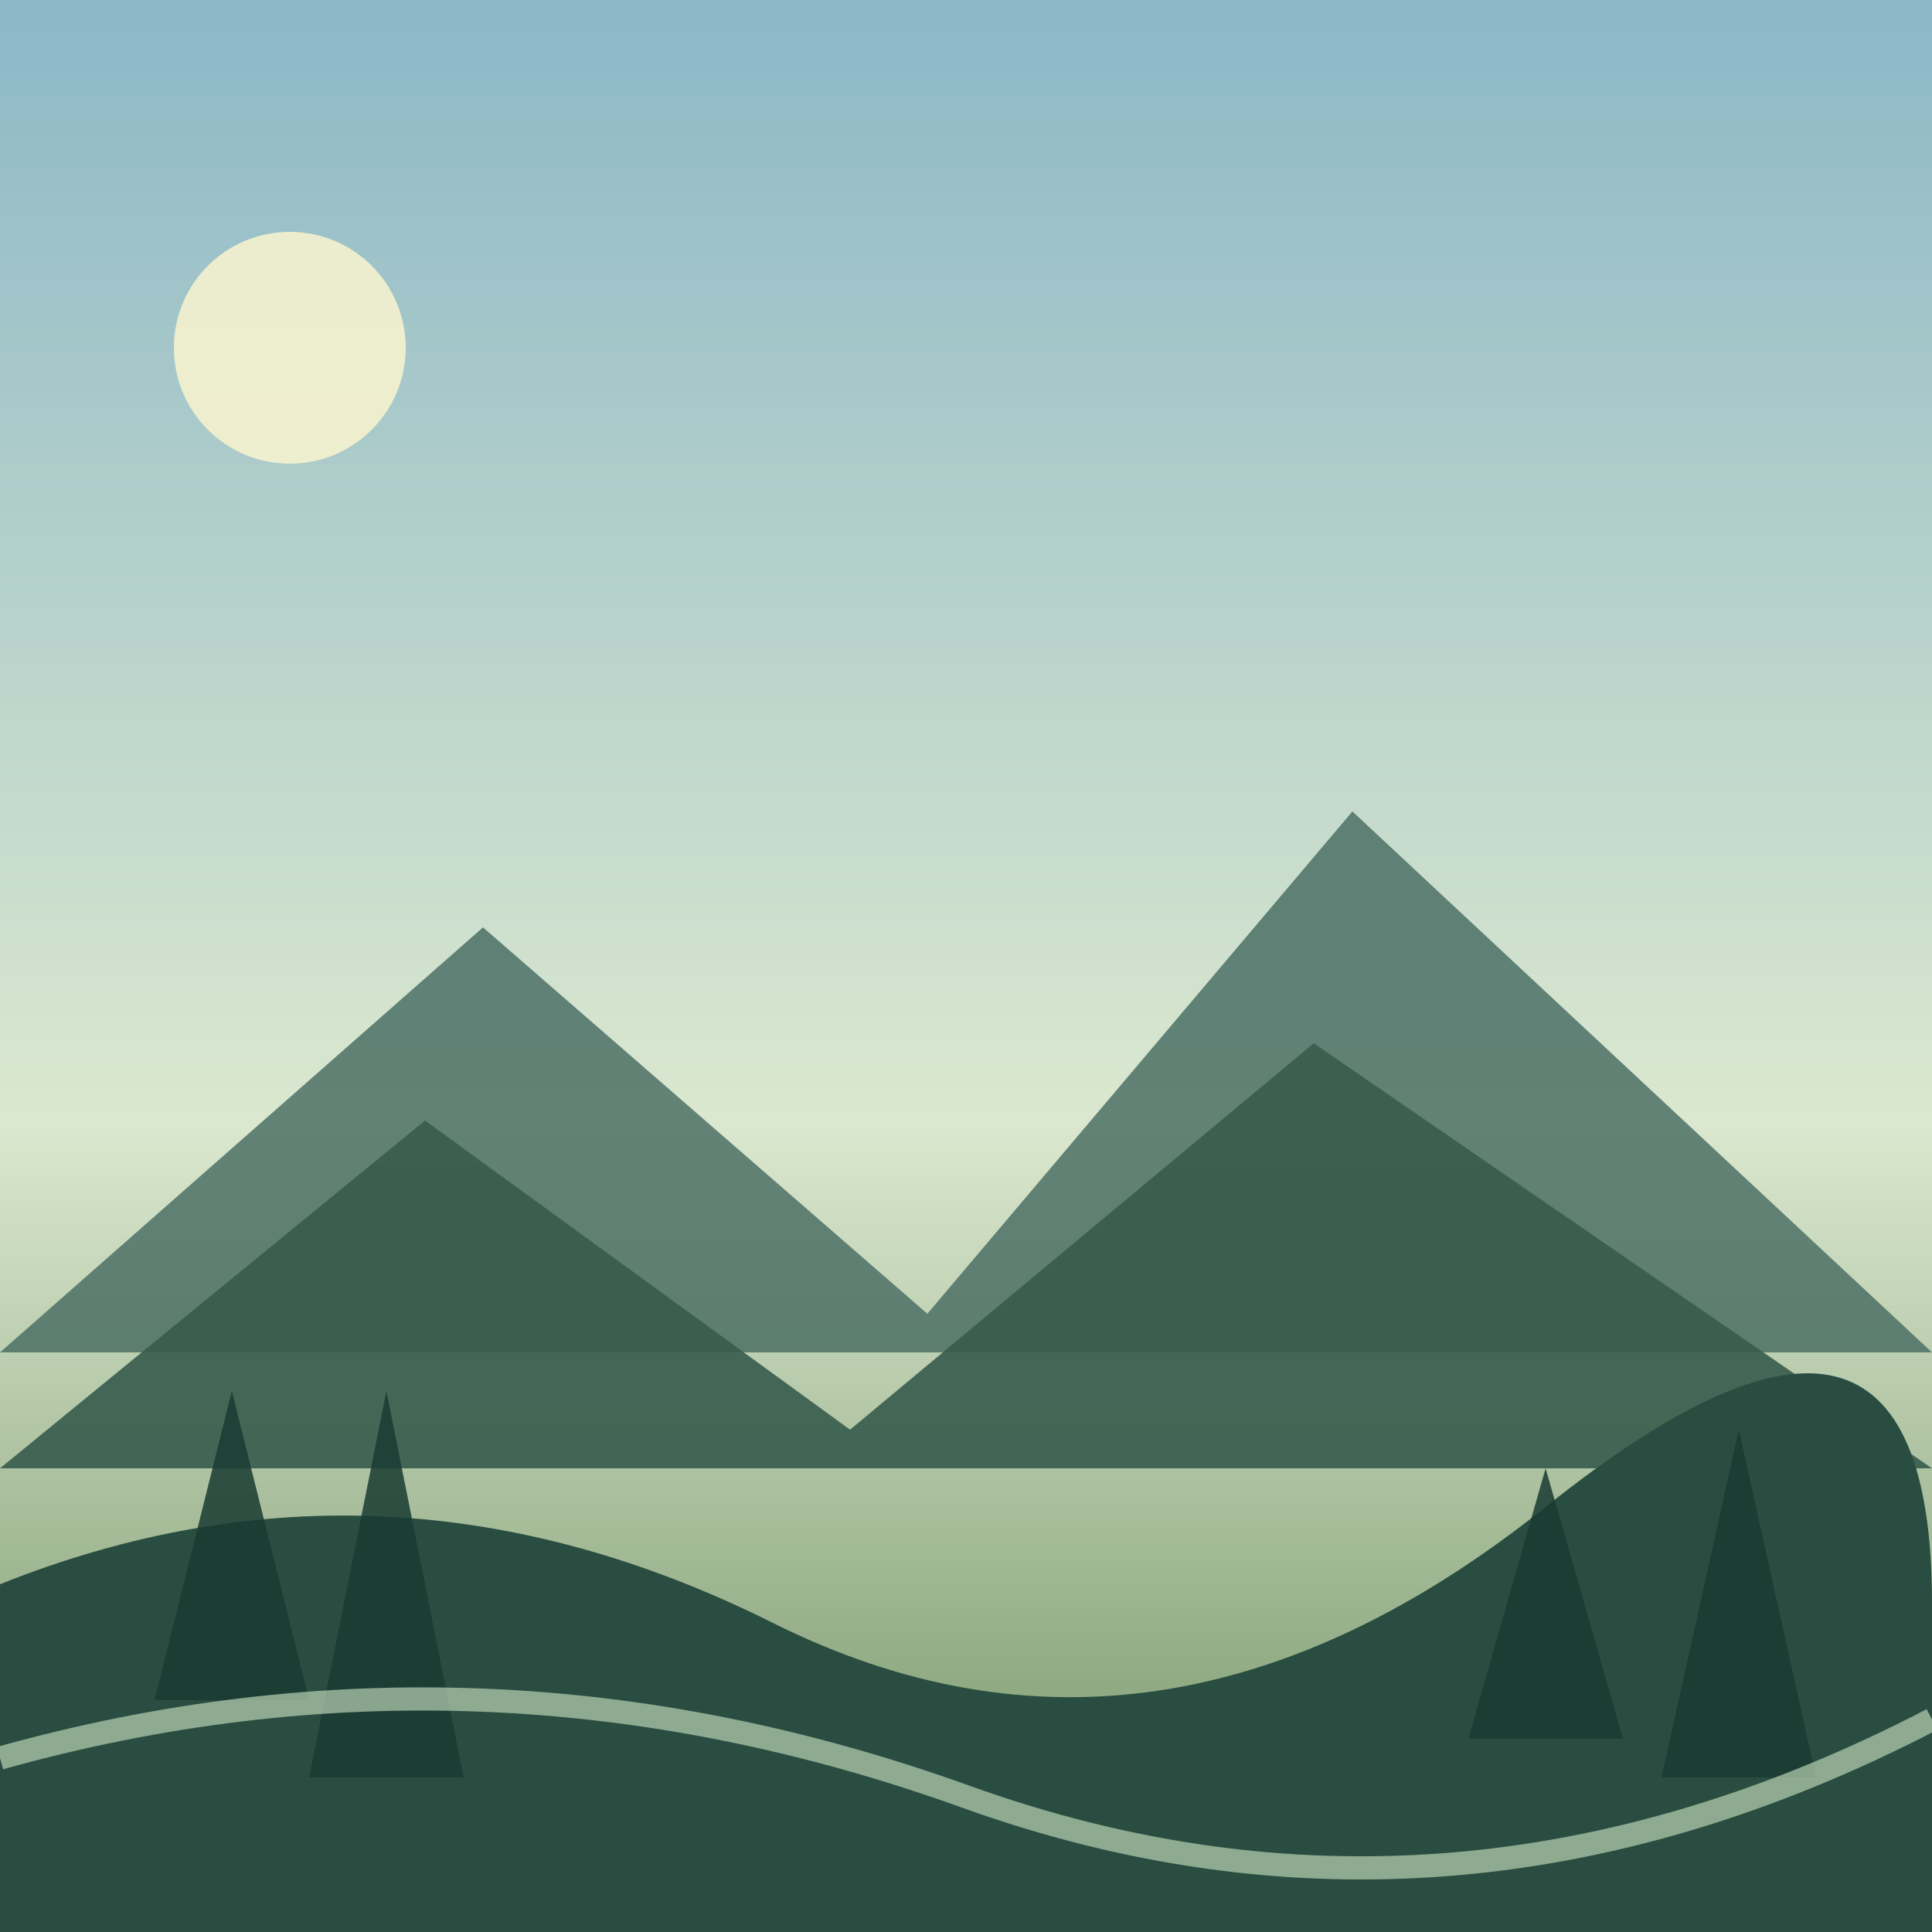
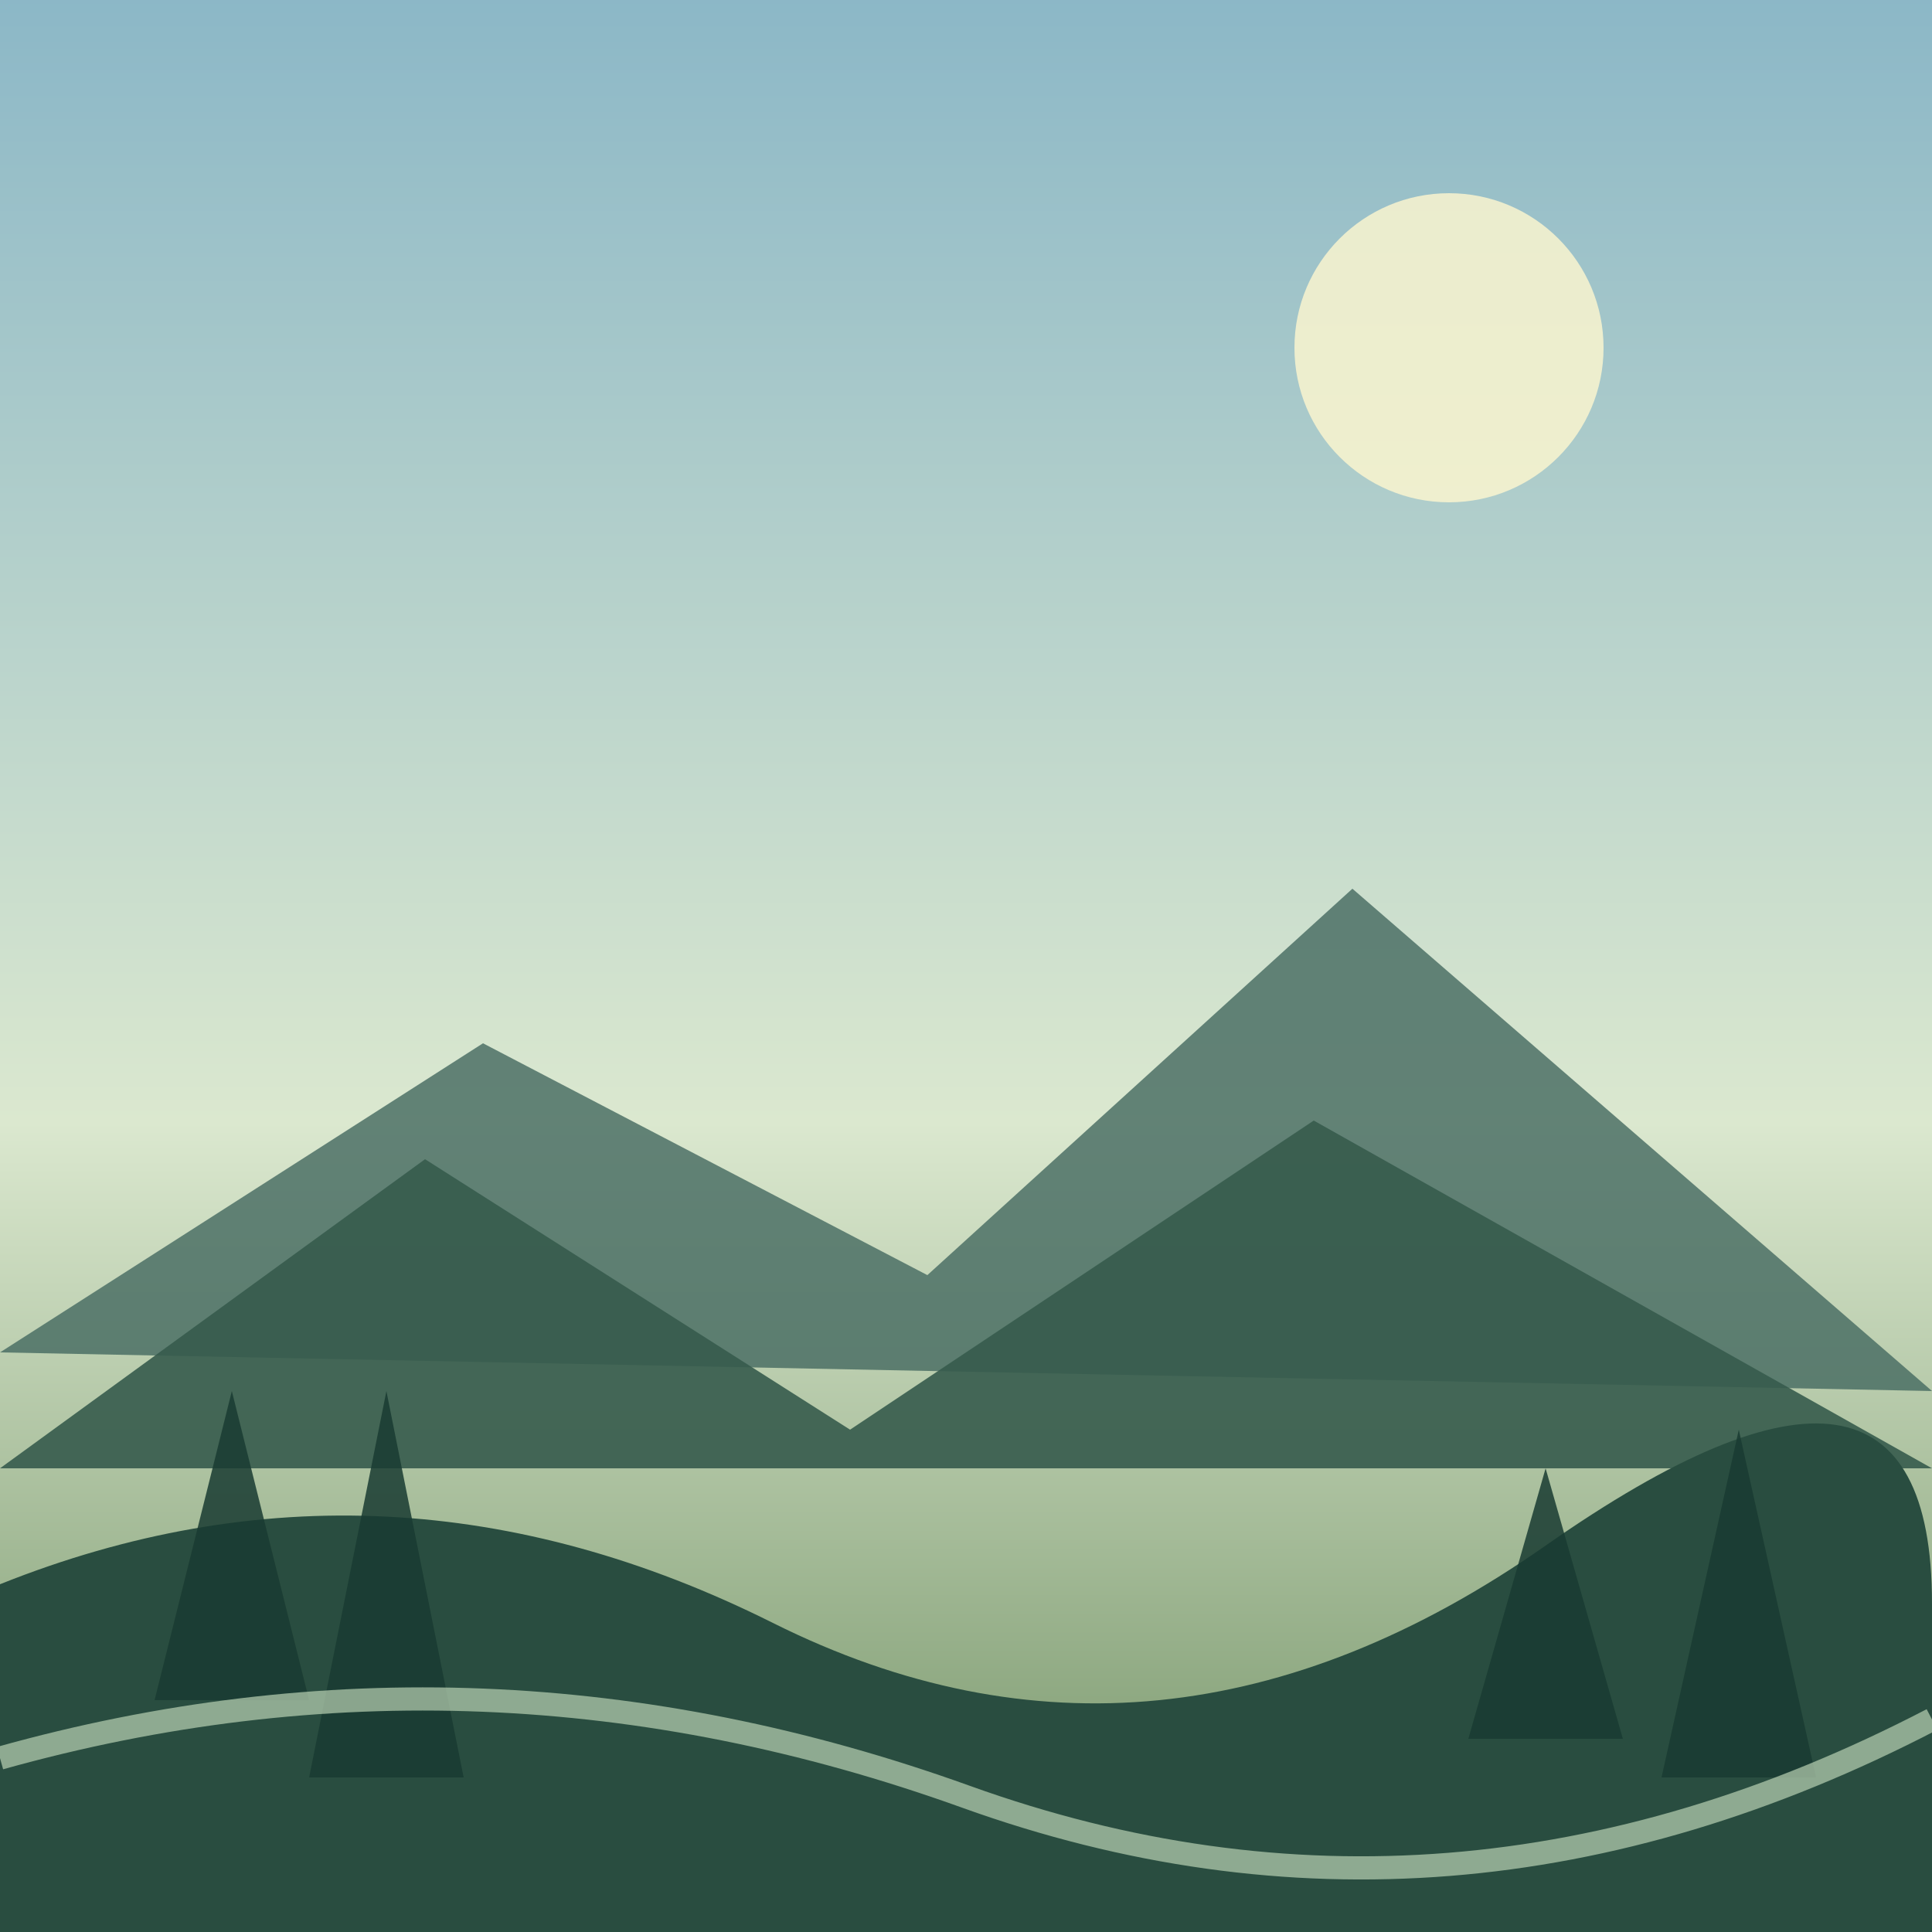
<svg xmlns="http://www.w3.org/2000/svg" viewBox="0 0 100 100" preserveAspectRatio="xMidYMid slice">
  <defs>
    <linearGradient id="g" x1="0" y1="0" x2="0" y2="1">
      <stop stop-color="#8bb7c7" />
      <stop offset=".58" stop-color="#dbe8cf" />
      <stop offset="1" stop-color="#6f8f62" />
    </linearGradient>
  </defs>
  <rect width="100" height="100" fill="url(#g)" />
-   <circle cx="15" cy="18" r="6" fill="#fff7cf" opacity=".8" />
-   <polygon points="0,70 25,48 48,68 70,42 100,70" fill="#476b62" opacity=".82" />
-   <polygon points="0,76 22,58 44,74 68,54 100,76" fill="#365b4d" opacity=".9" />
-   <path d="M0 82 Q20 74 40 84 T80 78 T100 83 V100 H0Z" fill="#294d40" />
+   <circle cx="75" cy="18" r="8" fill="#fff7cf" opacity=".8" />
+   <polygon points="0,70 25,54 48,66 70,46 100,72" fill="#476b62" opacity=".82" />
+   <polygon points="0,76 22,60 44,74 68,58 100,76" fill="#365b4d" opacity=".9" />
+   <path d="M0 82 Q20 74 40 84 T80 80 T100 83 V100 H0Z" fill="#294d40" />
  <g fill="#193b31" opacity=".85">
    <path d="M8 88 l4-16 4 16z" />
    <path d="M16 92 l4-20 4 20z" />
    <path d="M86 92 l4-18 4 18z" />
    <path d="M76 90 l4-14 4 14z" />
  </g>
  <path d="M0 91 Q25 84 50 93 T100 89" fill="none" stroke="#b9d1b3" stroke-width="1.2" opacity=".7" />
</svg>
